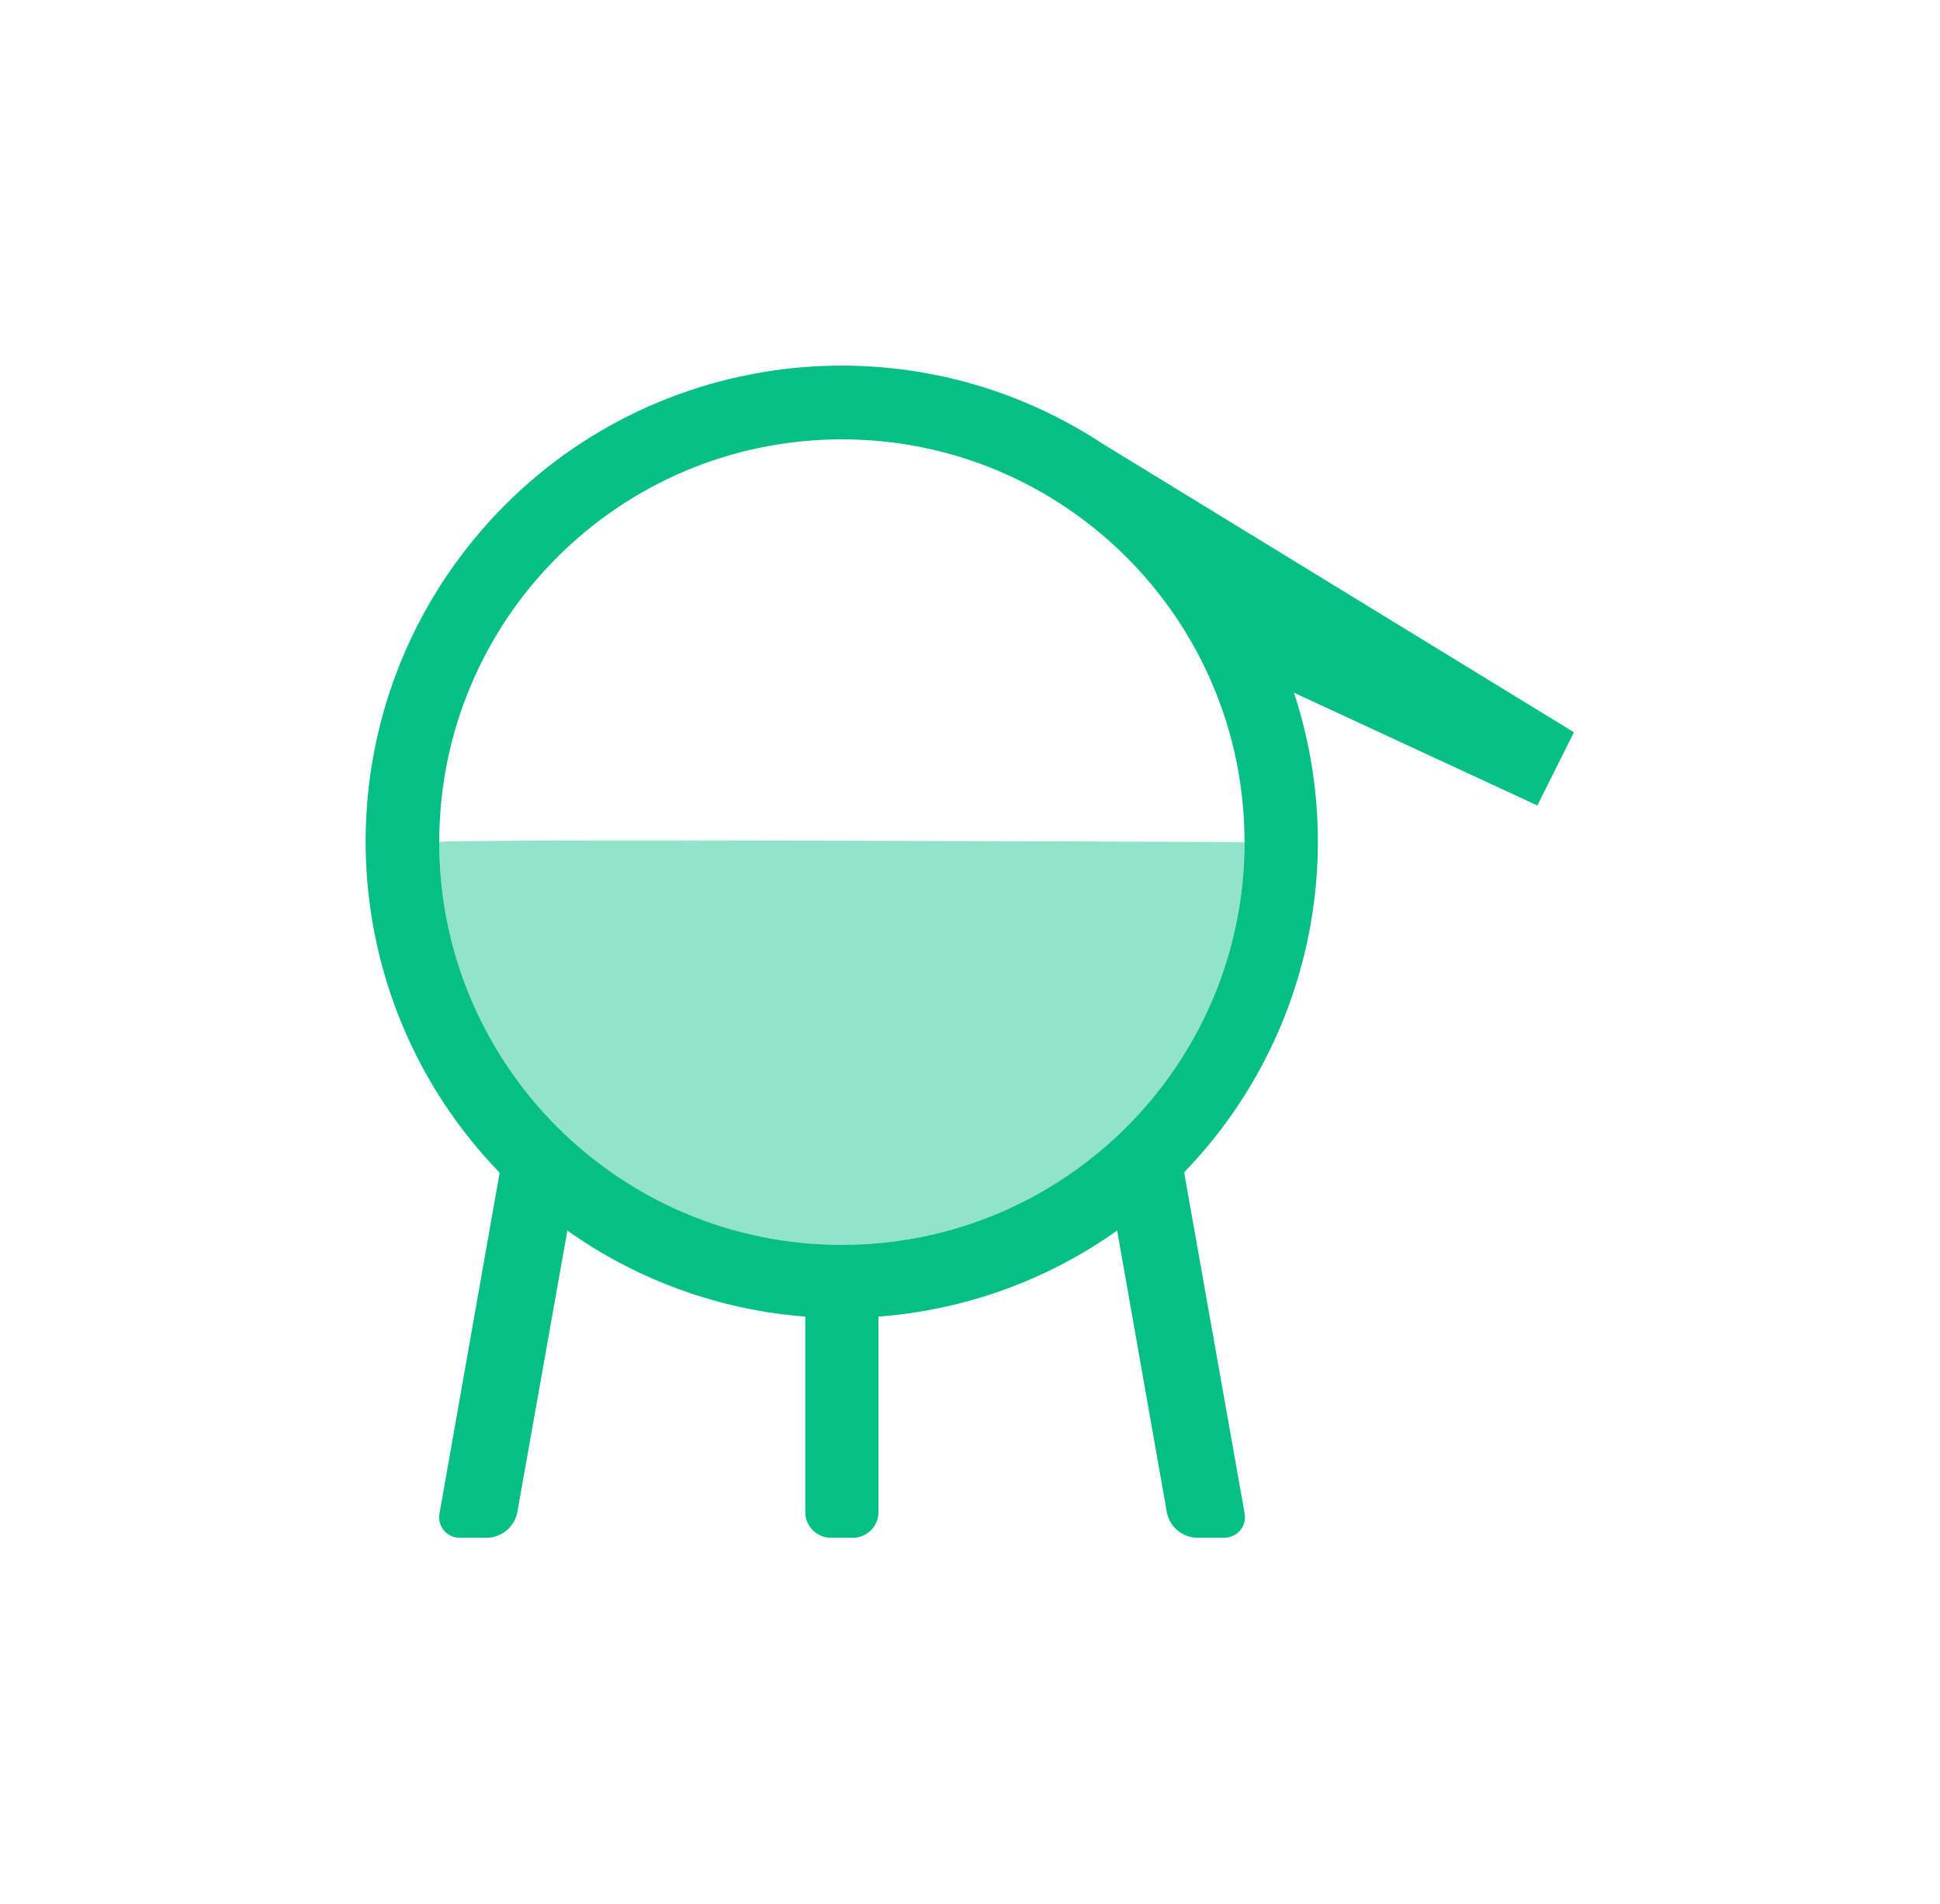
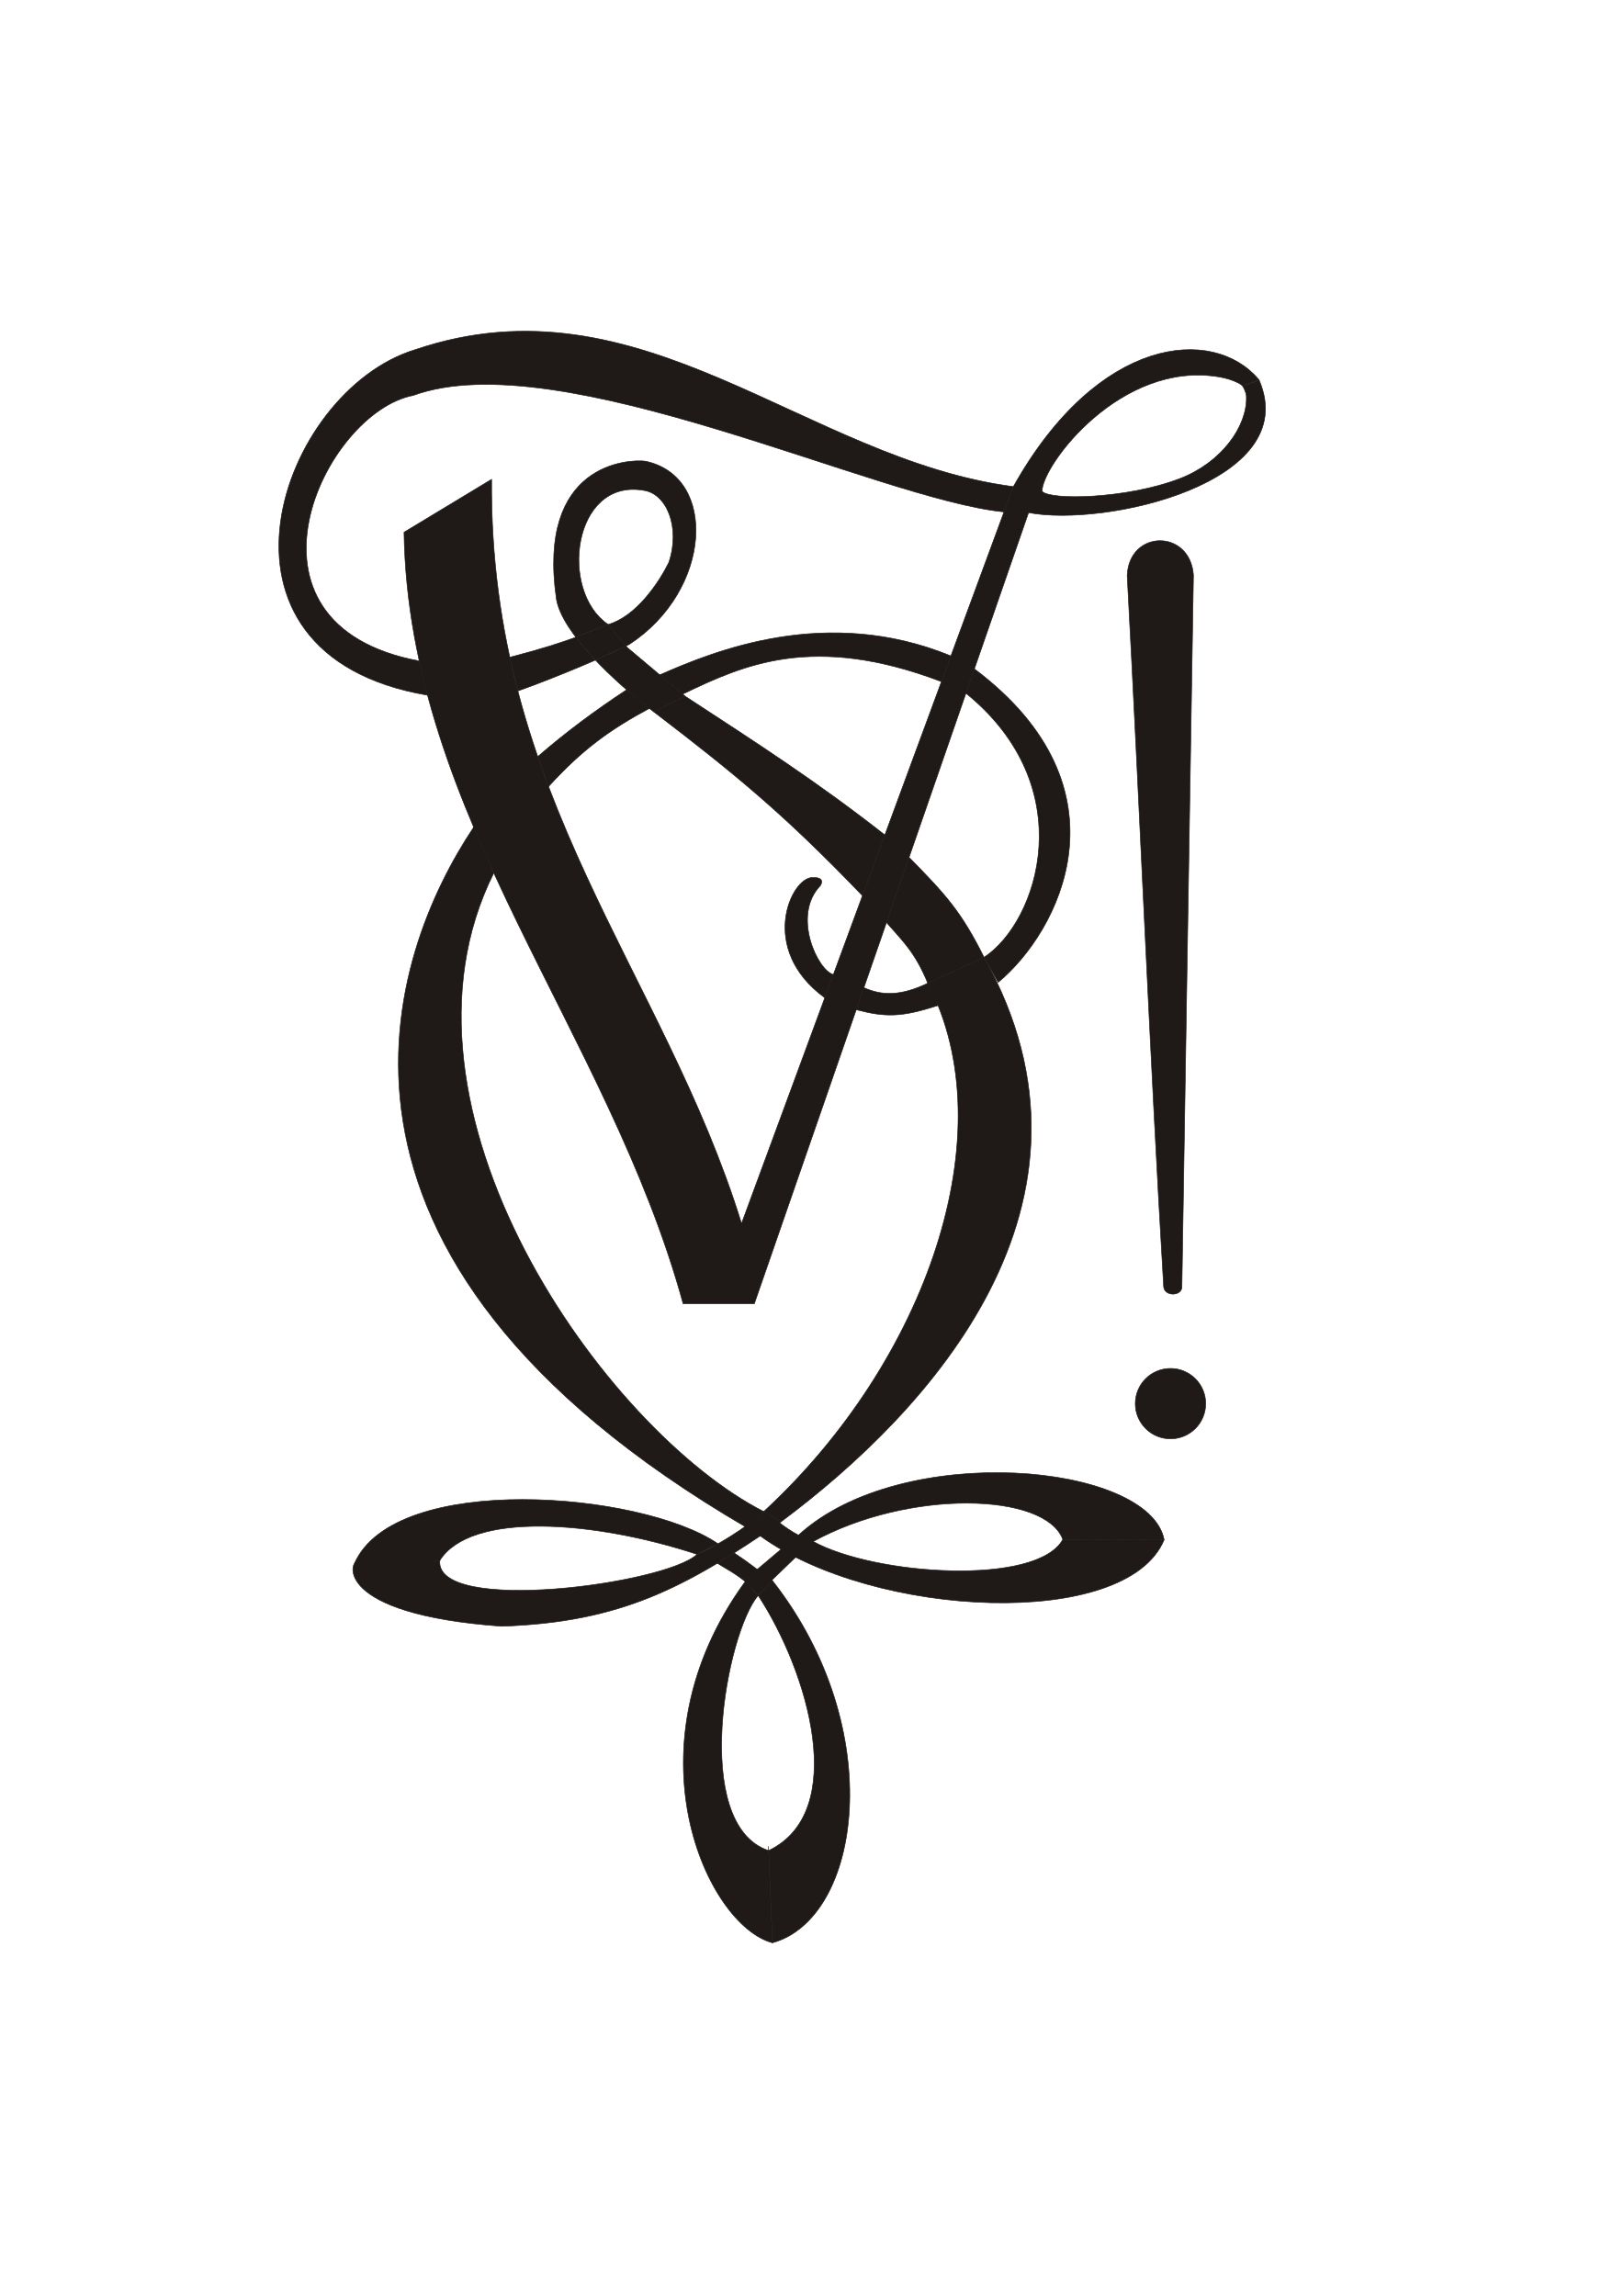
- <svg xmlns="http://www.w3.org/2000/svg" width="53" height="52" viewBox="-10 -10 53 52">
-   <g fill="#05BF85" fill-rule="evenodd">
-     <path d="M20.14 2.13L33 10l-1 2-6.65-3.08a12.99 12.99 0 0 1-3 13.1l1.65 9.3c.07.38-.2.68-.57.68h-.74a.86.86 0 0 1-.81-.68l-1.36-7.71A12.93 12.93 0 0 1 14 25.96v5.34a.7.7 0 0 1-.7.7h-.6a.7.7 0 0 1-.7-.7v-5.34a12.93 12.93 0 0 1-6.5-2.35l-1.37 7.71a.86.86 0 0 1-.81.68h-.73a.56.56 0 0 1-.58-.68l1.64-9.29a13 13 0 0 1 16.49-19.9zM13 24a11 11 0 1 0 0-22 11 11 0 0 0 0 22z" />
-     <path fill-opacity=".44" d="M13 24a11 11 0 0 0 11-11s-22-.1-22 0a11 11 0 0 0 11 11z" />
+ <svg xmlns="http://www.w3.org/2000/svg" xml:space="preserve" width="210mm" height="297mm" style="shape-rendering:geometricPrecision; text-rendering:geometricPrecision; image-rendering:optimizeQuality; fill-rule:evenodd; clip-rule:evenodd" viewBox="0 0 210 297">
+   <defs>
+     <style type="text/css">
+    
+     .str0 {stroke:#1F1A17;stroke-width:0.076}
+     .fil0 {fill:#1F1A17}
+    
+   </style>
+   </defs>
+   <g id="Warstwa_x0020_1">
+     <g id="_141515120">
+       <path id="_141528088" class="fil0 str0" d="M63.58 62.004l-11.325 6.842c0.59,36.807 26.425,64.531 36.1,99.805l9.202 0 35.471 -102.34c9.865,1.911 35.436,-3.856 29.85,-17.071 -0.01,-0.024 -0.028,-0.043 -0.034,-0.07 -0.004,-0.014 -0.495,0.166 -0.495,0.166 0,0 -1.643,0.586 -1.643,0.586 0.228,0.361 0.477,0.912 0.493,1.347 0.149,3.843 -3.181,8.575 -8.678,10.668 -6.895,2.624 -16.76,2.797 -17.749,1.611 -0.001,-3.361 10.178,-16.946 22.895,-14.795 0.915,0.155 1.78,0.421 2.501,0.793 0.193,0.099 0.393,0.217 0.538,0.377 0.029,0.032 2.145,-0.743 2.138,-0.752 -0.031,-0.037 -0.053,-0.085 -0.084,-0.122 -5.895,-6.929 -20.764,-5.62 -31.699,13.9 -11.719,31.774 -23.437,63.548 -35.156,95.322 -10.067,-32.56 -32.639,-55.211 -32.325,-96.266z" />
+       <path id="_141527520" class="fil0 str0" d="M131.061 62.948c-26.962,-3.548 -48.027,-27.653 -77.348,-17.721 -17.502,5.296 -29.528,39.406 1.583,44.702 -0.393,-1.643 -0.679,-2.785 -1.072,-4.428 -25.381,-4.748 -12.377,-32.132 -0.772,-34.353 18.915,-6.89 60.066,13.466 76.403,15.071l1.207 -3.272z" />
+       <path id="_141526664" class="fil0 str0" d="M65.934 85.022c4.792,-1.252 6.432,-1.859 8.226,-2.474 1.142,-0.491 4.491,-1.768 4.491,-1.768 -6.401,-4.339 -4.552,-18.89 4.55,-17.356 3.012,0.388 4.835,4.78 3.301,9.331 -1.241,2.537 -4.189,6.982 -7.85,8.025l0 0 2.474 2.979 7.467 6.288c-1.348,0.674 -2.696,1.348 -4.044,2.022 -5.122,-3.852 -11.886,-10.271 -12.588,-14.586 -2.543,-17.574 9.318,-18.091 11.482,-17.829 9.452,1.951 8.638,16.727 -2.041,23.69 -2.06,1.12 -9.425,4.277 -14.426,6.035l-1.042 -4.358z" />
+       <path id="_141526280" class="fil0 str0" d="M80.968 83.571l-2.317 -2.79 -4.184 1.639c0.811,1.025 1.635,1.984 2.539,2.97l3.962 -1.818z" />
+       <path id="_141525896" class="fil0 str0" d="M81.038 89.229c-4.029,2.655 -7.829,5.468 -11.49,8.642 0.466,1.29 0.933,2.58 1.399,3.871 4.408,-4.842 7.993,-7.387 13.03,-10.105 -1.019,-0.836 -1.921,-1.571 -2.939,-2.407z" />
+       <path id="_141525256" class="fil0 str0" d="M88.592 90.048c9.329,6.094 17.127,11.113 25.849,17.962 -0.965,2.617 -1.931,5.235 -2.896,7.852 -10.04,-10.446 -16.176,-15.514 -26.997,-23.792l4.044 -2.022z" />
+       <path id="_141524872" class="fil0 str0" d="M88.285 89.789c7.846,-3.748 16.809,-7.954 33.473,-1.617 0.409,-1.108 0.817,-2.216 1.226,-3.324 -16.091,-6.601 -30.611,-0.65 -37.681,2.464l2.982 2.477z" />
+       <path id="_141523928" class="fil0 str0" d="M107.783 126.062c-0.042,-0.005 0.044,0.011 0,0 -2.012,-0.508 -5.415,-7.636 -1.679,-11.506 0.196,-0.329 0.521,-1.091 -1.041,-1.041l0 0c-2.716,-0.019 -7.081,9.2 1.61,15.557l1.11 -3.01z" />
+       <path id="_141523264" class="fil0 str0" d="M111.728 127.763c2.344,1.041 4.753,1.107 8.267,-0.581 0.599,1 0.989,1.825 1.326,2.876 -4.777,1.557 -6.821,1.531 -10.58,0.553 0.341,-0.984 0.646,-1.863 0.987,-2.847z" />
+       <path id="_141522600" class="fil0 str0" d="M114.652 119.328c2.13,2.447 3.693,3.848 5.344,7.854 2.425,-1.115 4.85,-2.229 7.275,-3.344 -2.929,-5.873 -4.904,-8.059 -9.699,-12.934 -0.973,2.808 -1.947,5.617 -2.92,8.425z" />
+       <path id="_141521936" class="fil0 str0" d="M98.774 195.533c-0.723,0.694 -1.446,1.388 -2.169,2.082 -60.706,-35.407 -46.116,-74.457 -35.344,-90.607 0.869,1.97 1.737,3.94 2.605,5.91 -15.255,30.488 14.285,72.072 34.907,82.615z" />
+       <circle id="_141521552" class="fil0 str0" cx="151.385" cy="181.567" r="4.552" />
+       <path id="_141521032" class="fil0 str0" d="M152.857 166.521c-0.089,1.179 -2.278,1.2 -2.357,-0.108 -1.755,-29.197 -3.131,-62.799 -4.715,-91.972 0.253,-5.959 8.14,-6.019 8.566,-0.05l-1.494 92.129z" />
+       <path id="_141519840" class="fil0 str0" d="M124.929 89.675c15.007,12.168 9.368,29.541 2.341,34.163 0.679,1.2 1.149,2.03 1.829,3.23 7.795,-6.437 17.622,-24.995 -3.079,-40.541 -0.364,1.05 -0.728,2.099 -1.091,3.148z" />
+       <path id="_141519456" class="fil0 str0" d="M98.774 195.533c21.126,-19.487 31.323,-49.037 21.221,-68.351l7.275 -3.344c17.797,31.792 -7.084,58.727 -26.241,72.996l-2.255 -1.301z" />
+       <path id="_141518744" class="fil0 str0" d="M101.03 196.834c-12.318,8.501 -20.645,13.012 -36.173,13.532 -21.939,-1.599 -19.609,-8.578 -18.623,-8.371 1.432,0.3 5.367,0.204 10.643,-0.13 -0.58,7.017 29.201,3.048 33.279,-0.806 1.965,-0.774 6.451,-3.445 8.619,-5.527l0 0c0.752,0.434 1.504,0.867 2.255,1.301z" />
+       <path id="_141518096" class="fil0 str0" d="M90.155 201.059c-13.435,-4.416 -29.299,-5.535 -33.279,0.806 -3.741,0.404 -7.287,0.527 -11.028,0.368 5.24,-11.868 37.093,-9.319 47.017,-2.536l-2.711 1.362z" />
+       <path id="_141517712" class="fil0 str0" d="M96.383 204.582c-15.656,21.474 -4.941,44.511 3.519,46.728 -0.166,-3.975 -0.331,-7.95 -0.497,-11.925 -0.008,-0.189 -0.016,-0.378 -0.024,-0.566l0.024 0.566c-10.128,-3.398 -5.46,-28.151 -1.351,-33.004l-1.671 -1.798z" />
+       <path id="_141517328" class="fil0 str0" d="M99.902 251.31c11.45,-3.123 15.094,-27.585 0,-46.843 -0.616,0.638 -1.232,1.276 -1.848,1.913 6.523,9.96 11.776,28.01 1.351,33.004l0.497 11.925z" />
+       <path id="_141516688" class="fil0 str0" d="M98.054 206.381c0.616,-0.638 1.232,-1.276 1.848,-1.913 -1.847,-1.325 -3.004,-2.311 -4.957,-3.587l-2.172 1.338c1.529,0.939 2.142,1.198 3.611,2.363l1.671 1.798z" />
+       <path id="_141516304" class="fil0 str0" d="M99.801 204.425l3.307 -3.193 -2.015 -0.888c-1.052,0.889 -2.104,1.779 -3.155,2.668 0.545,0.555 0.999,1.062 1.864,1.413z" />
+       <path id="_141515992" class="fil0 str0" d="M98.322 198.678c14.724,10.662 47.404,12.216 52.239,0.498 -4.367,-0.013 -8.733,-0.025 -13.1,-0.038 -3.354,6.056 -24.292,4.659 -32.286,0.262 -0.508,-0.051 -1.207,-0.446 -1.909,-0.817 -0.932,-0.492 -1.931,-1.183 -2.439,-1.608 0,0 -1.103,0.285 -2.505,1.704z" />
+       <path id="_141515560" class="fil0 str0" d="M150.561 199.176l-13.1 -0.038c-2.269,-6.103 -19.934,-6.524 -32.353,0.298 -0.894,-0.323 -1.28,-0.3 -1.861,-0.84l0.038 -0.027c13.359,-12.26 45.368,-9.34 47.276,0.607l0 0z" />
+     </g>
  </g>
</svg>
